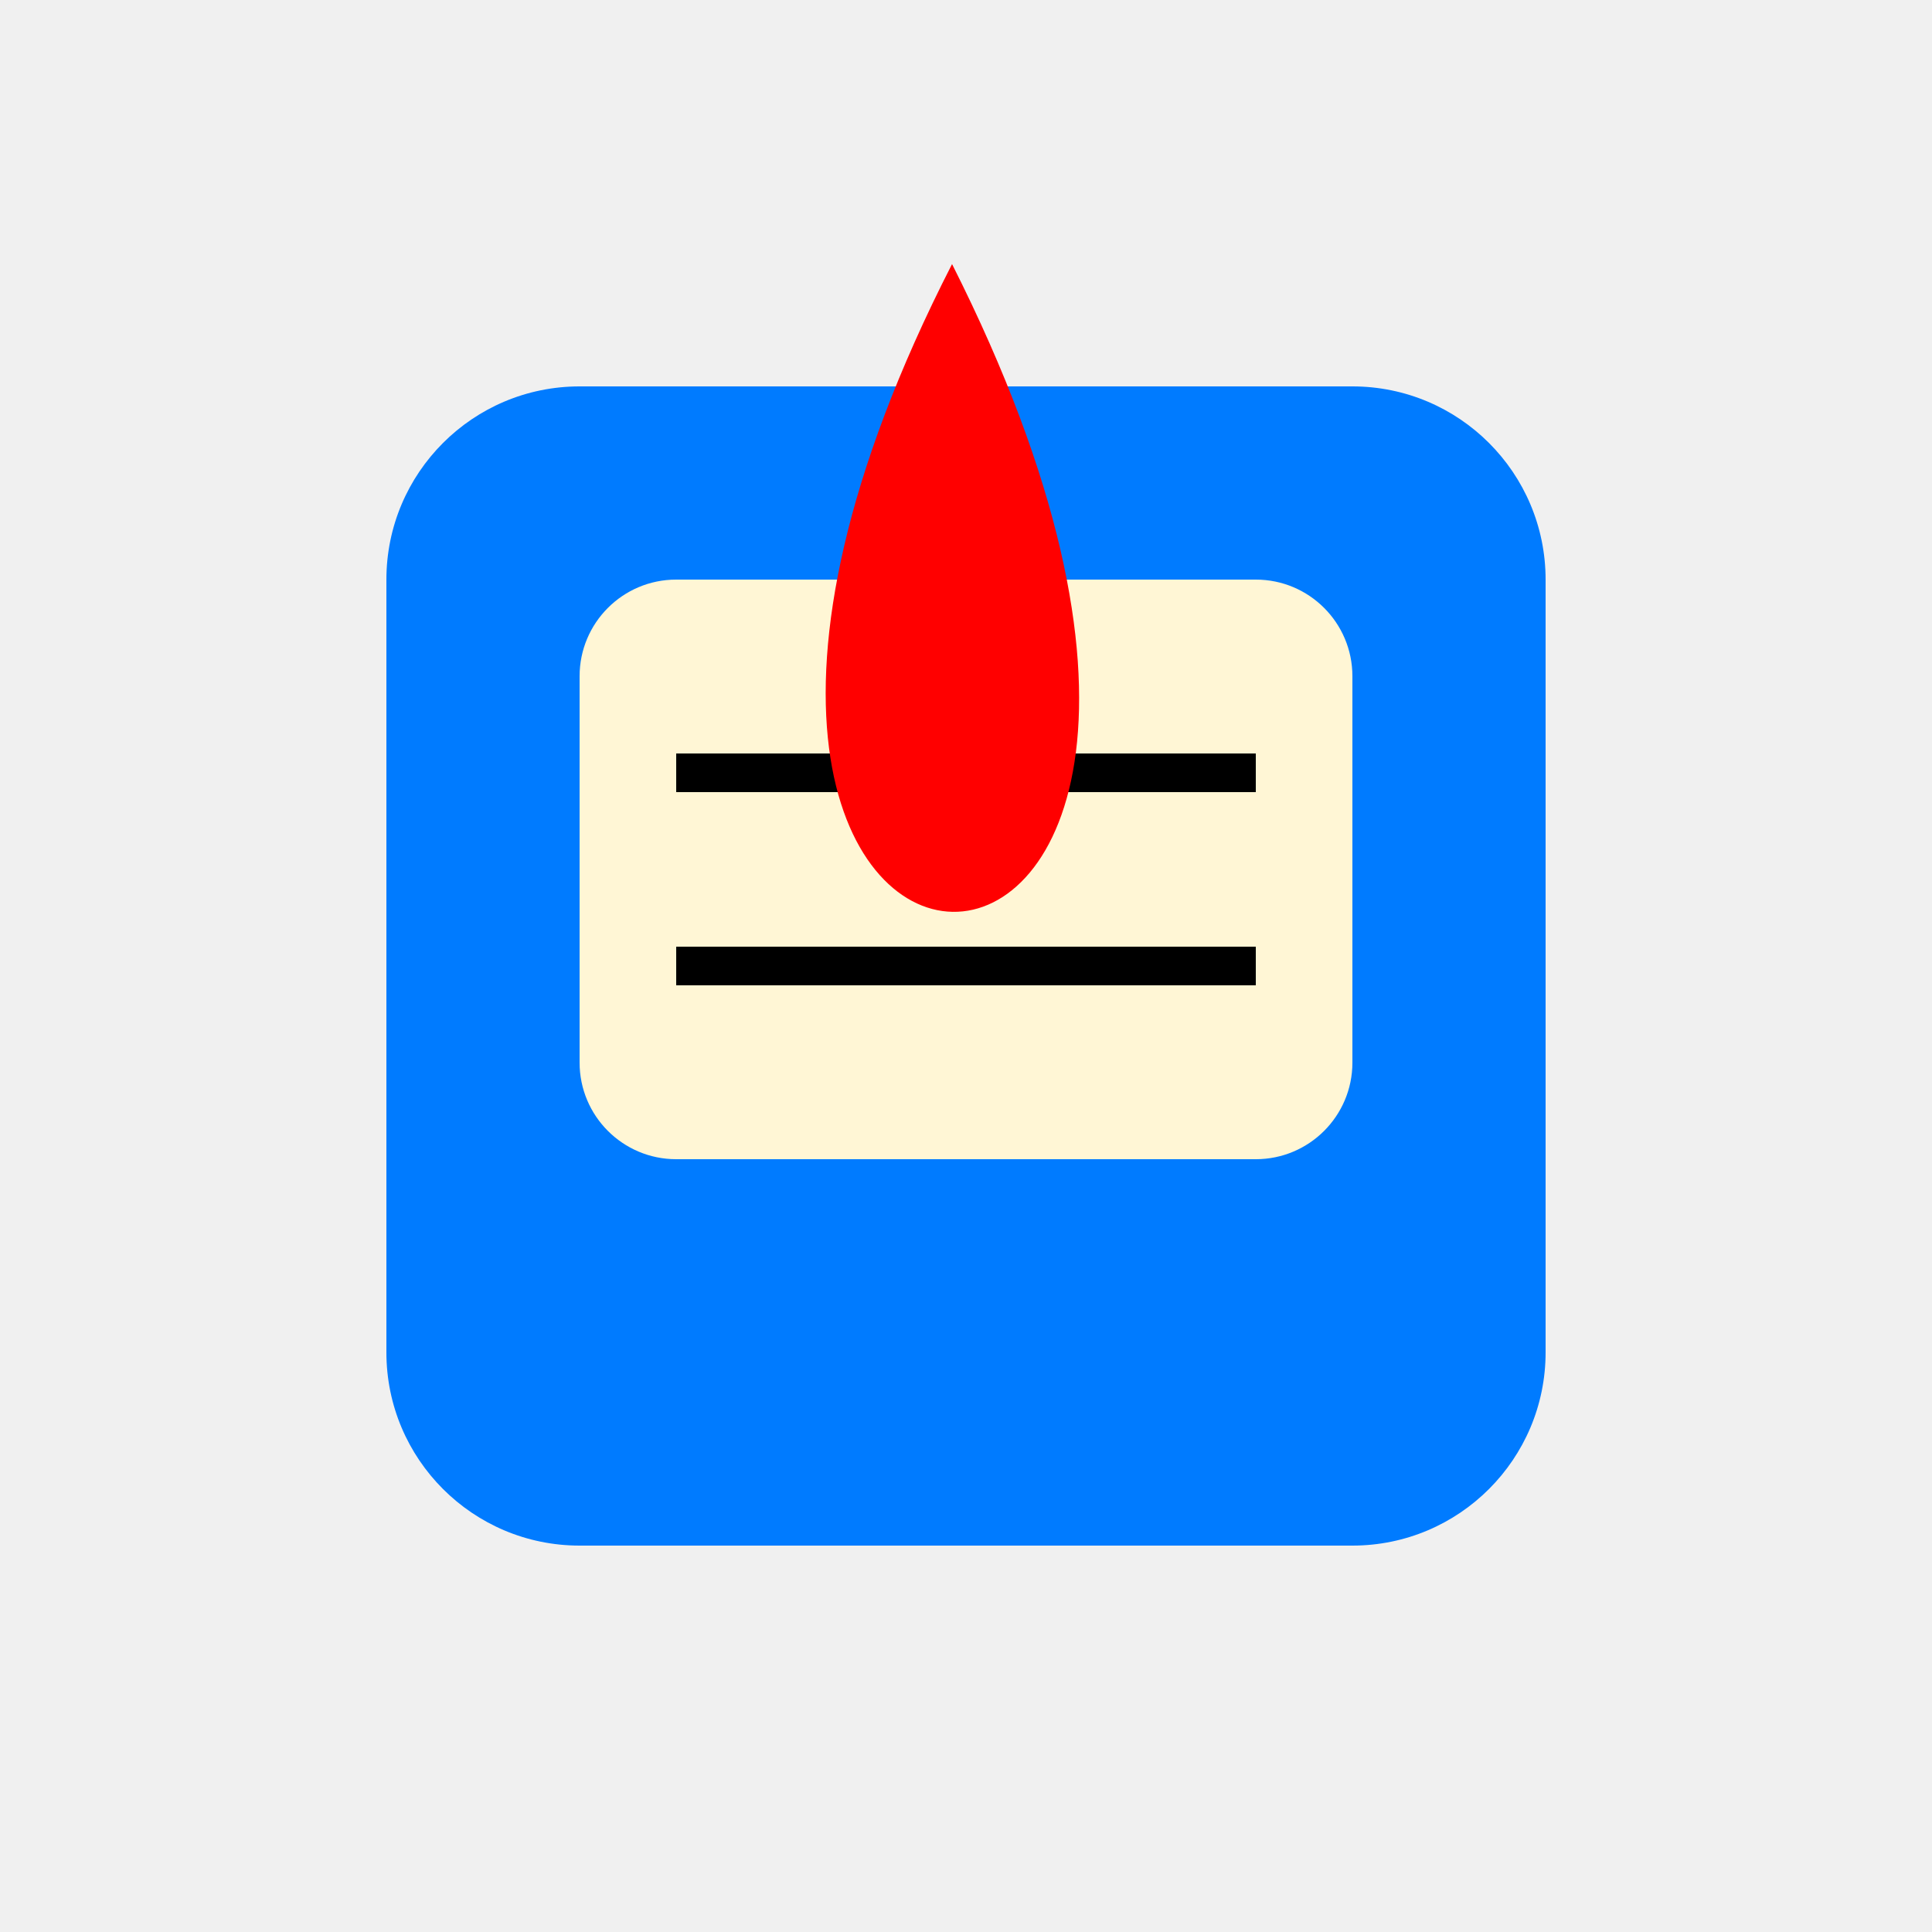
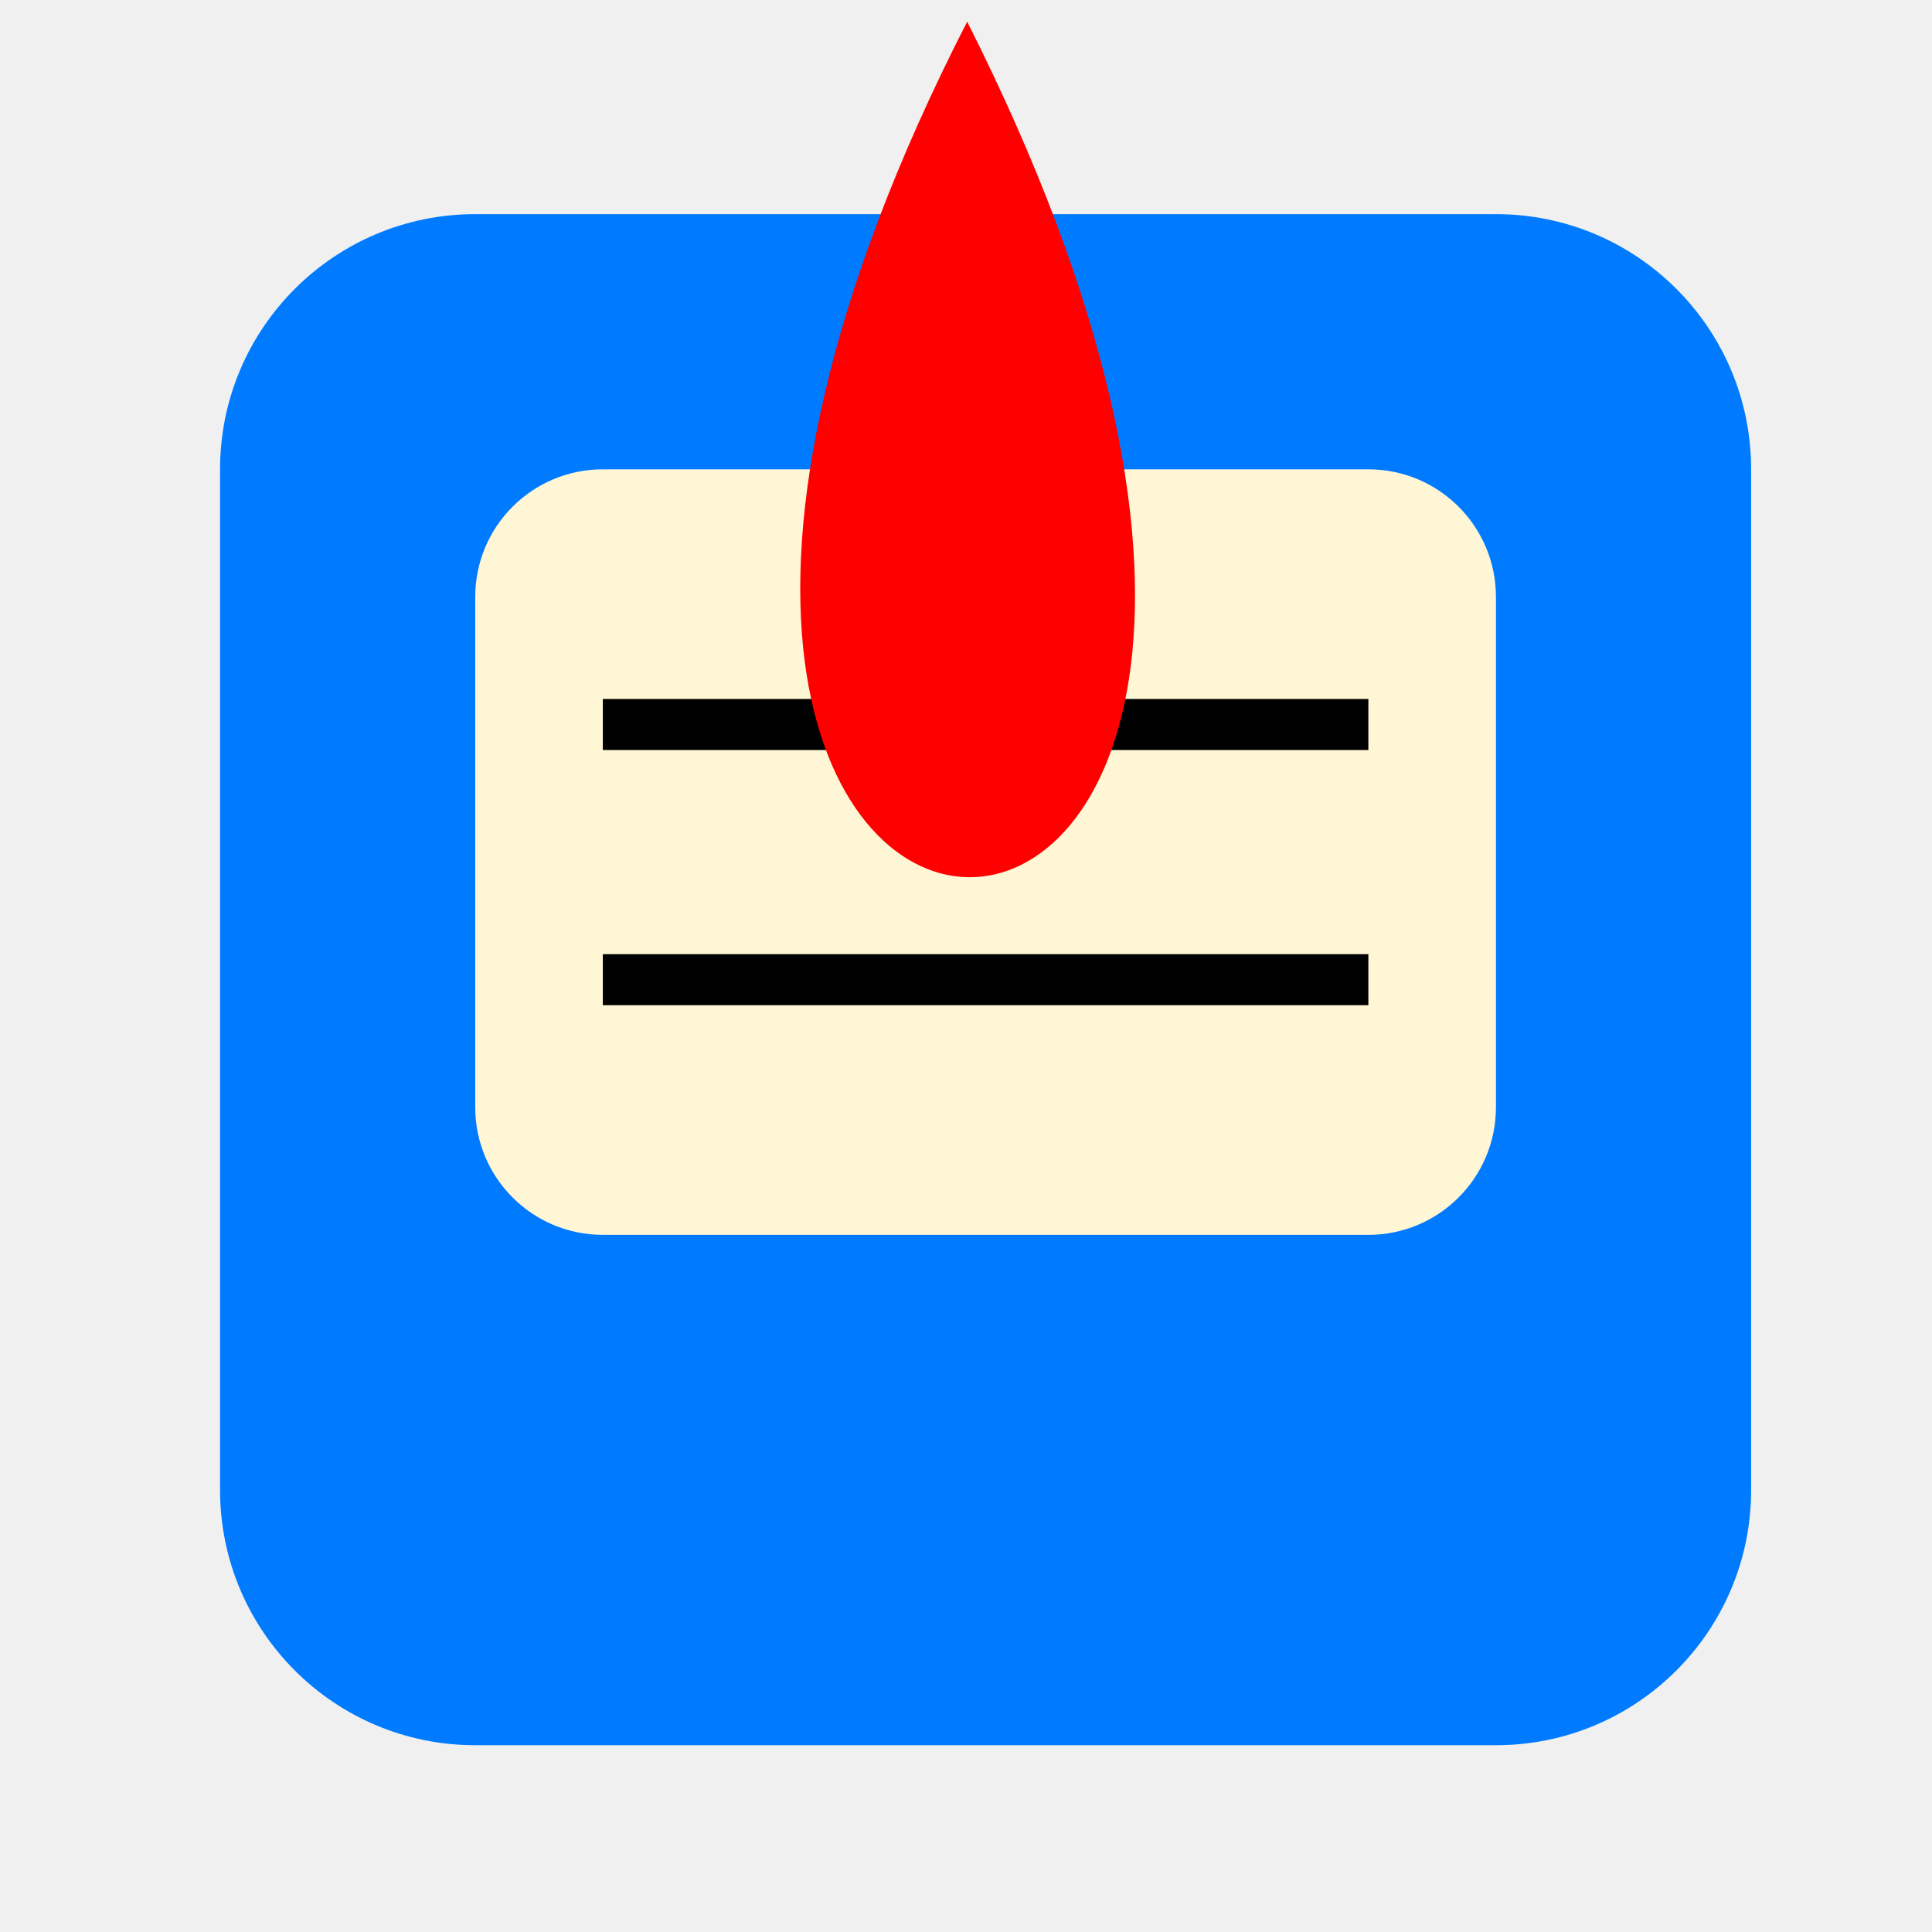
<svg xmlns="http://www.w3.org/2000/svg" viewBox="0 0 100 100" width="100" height="100" version="1.1" id="svg3">
  <defs id="defs3" />
-   <rect x="20" y="20" width="60" height="60" rx="10" ry="10" fill="#007BFF" id="rect1" />
-   <rect x="30" y="30" width="40" height="30" rx="5" ry="5" fill="#FFFFFF" id="rect2" style="fill:#fff6d5" />
-   <line x1="35" y1="40" x2="65" y2="40" stroke="#000000" stroke-width="2" id="line2" />
-   <line x1="35" y1="50" x2="65" y2="50" stroke="#000000" stroke-width="2" id="line3" />
-   <path d="m 49.278,13.669 c 22.759,45.095 -22.685,44.311 0,0 z" fill="#ff0000" id="path3" style="stroke-width:5.829" />
+   <rect x="11.39" y="11.084" width="79.248" height="79.248" rx="13.208" ry="13.208" fill="#007bff" id="rect1" style="stroke-width:1.321" />
+   <rect x="24.598" y="24.292" width="52.832" height="39.624" rx="6.604" ry="6.604" fill="#FFFFFF" id="rect2" style="fill:#fff6d5;stroke-width:1.321" />
+   <line x1="31.202" y1="37.5" x2="70.826" y2="37.5" stroke="#000000" stroke-width="2.642" id="line2" />
+   <line x1="31.202" y1="50.708" x2="70.826" y2="50.708" stroke="#000000" stroke-width="2.642" id="line3" />
+   <path d="m 50.06,1.122 c 30.06,59.561 -29.962,58.526 0,0 z" fill="#ff0000" id="path3" style="stroke-width:7.699" />
</svg>
